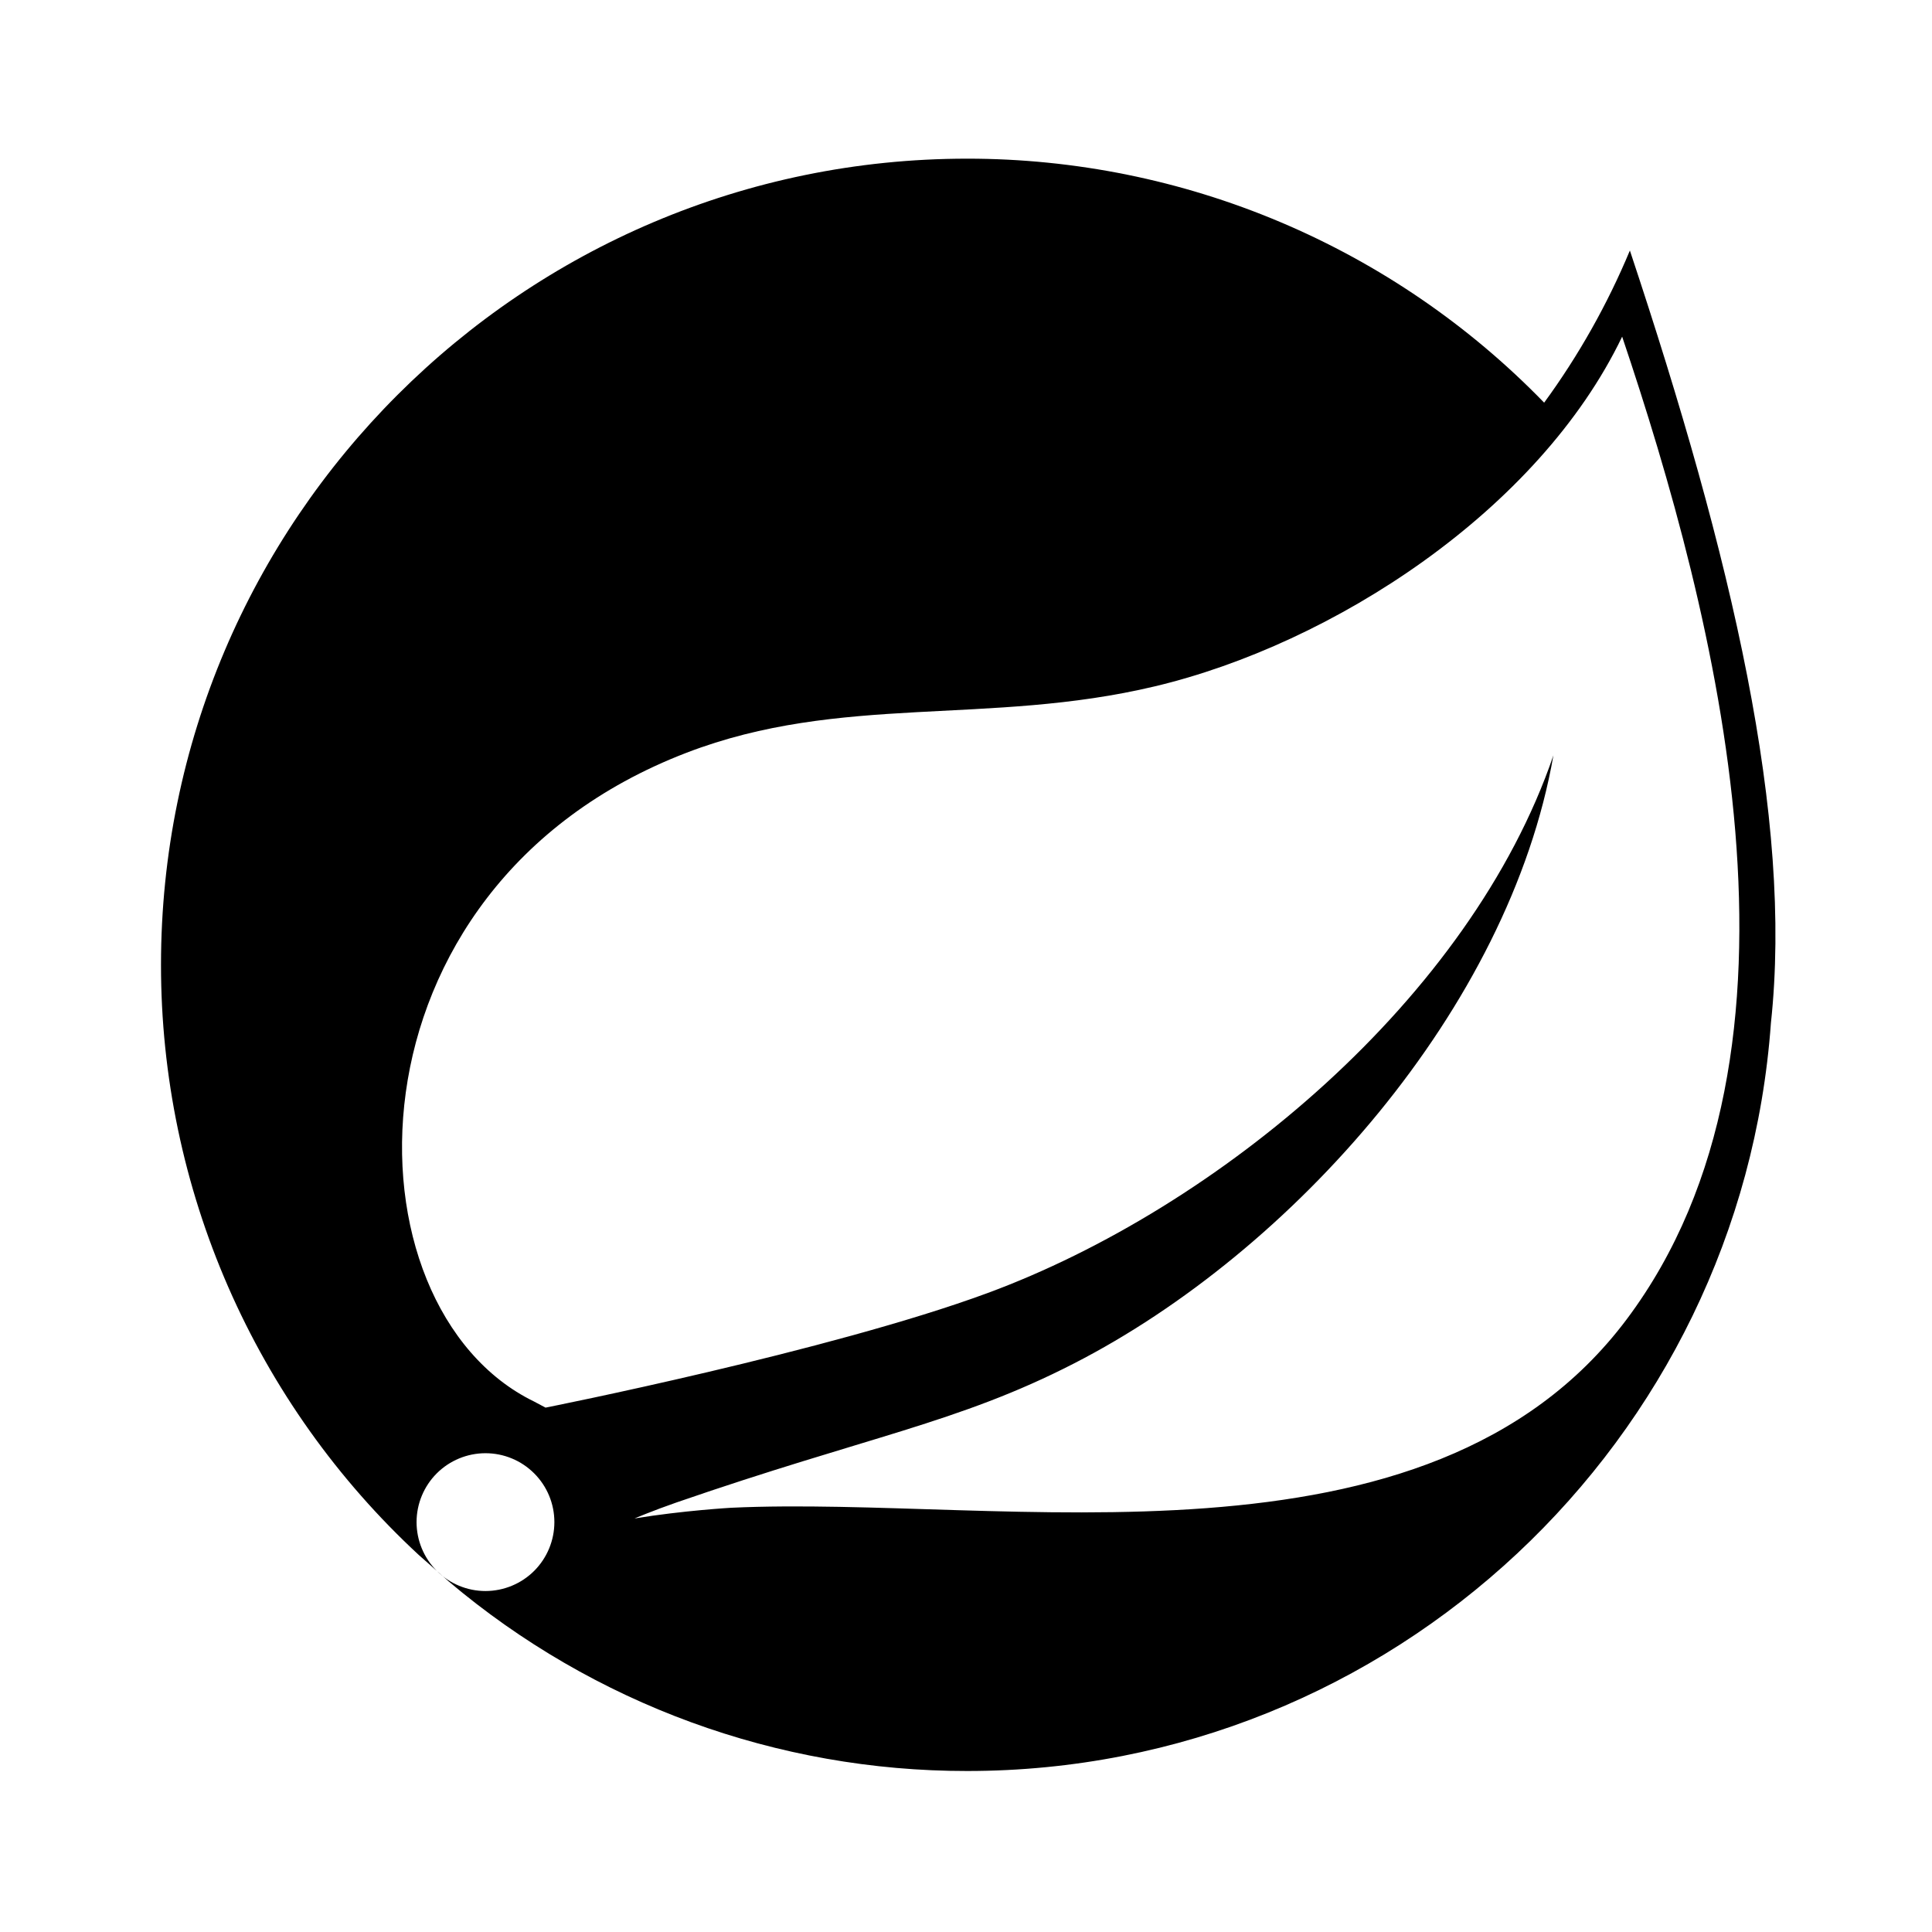
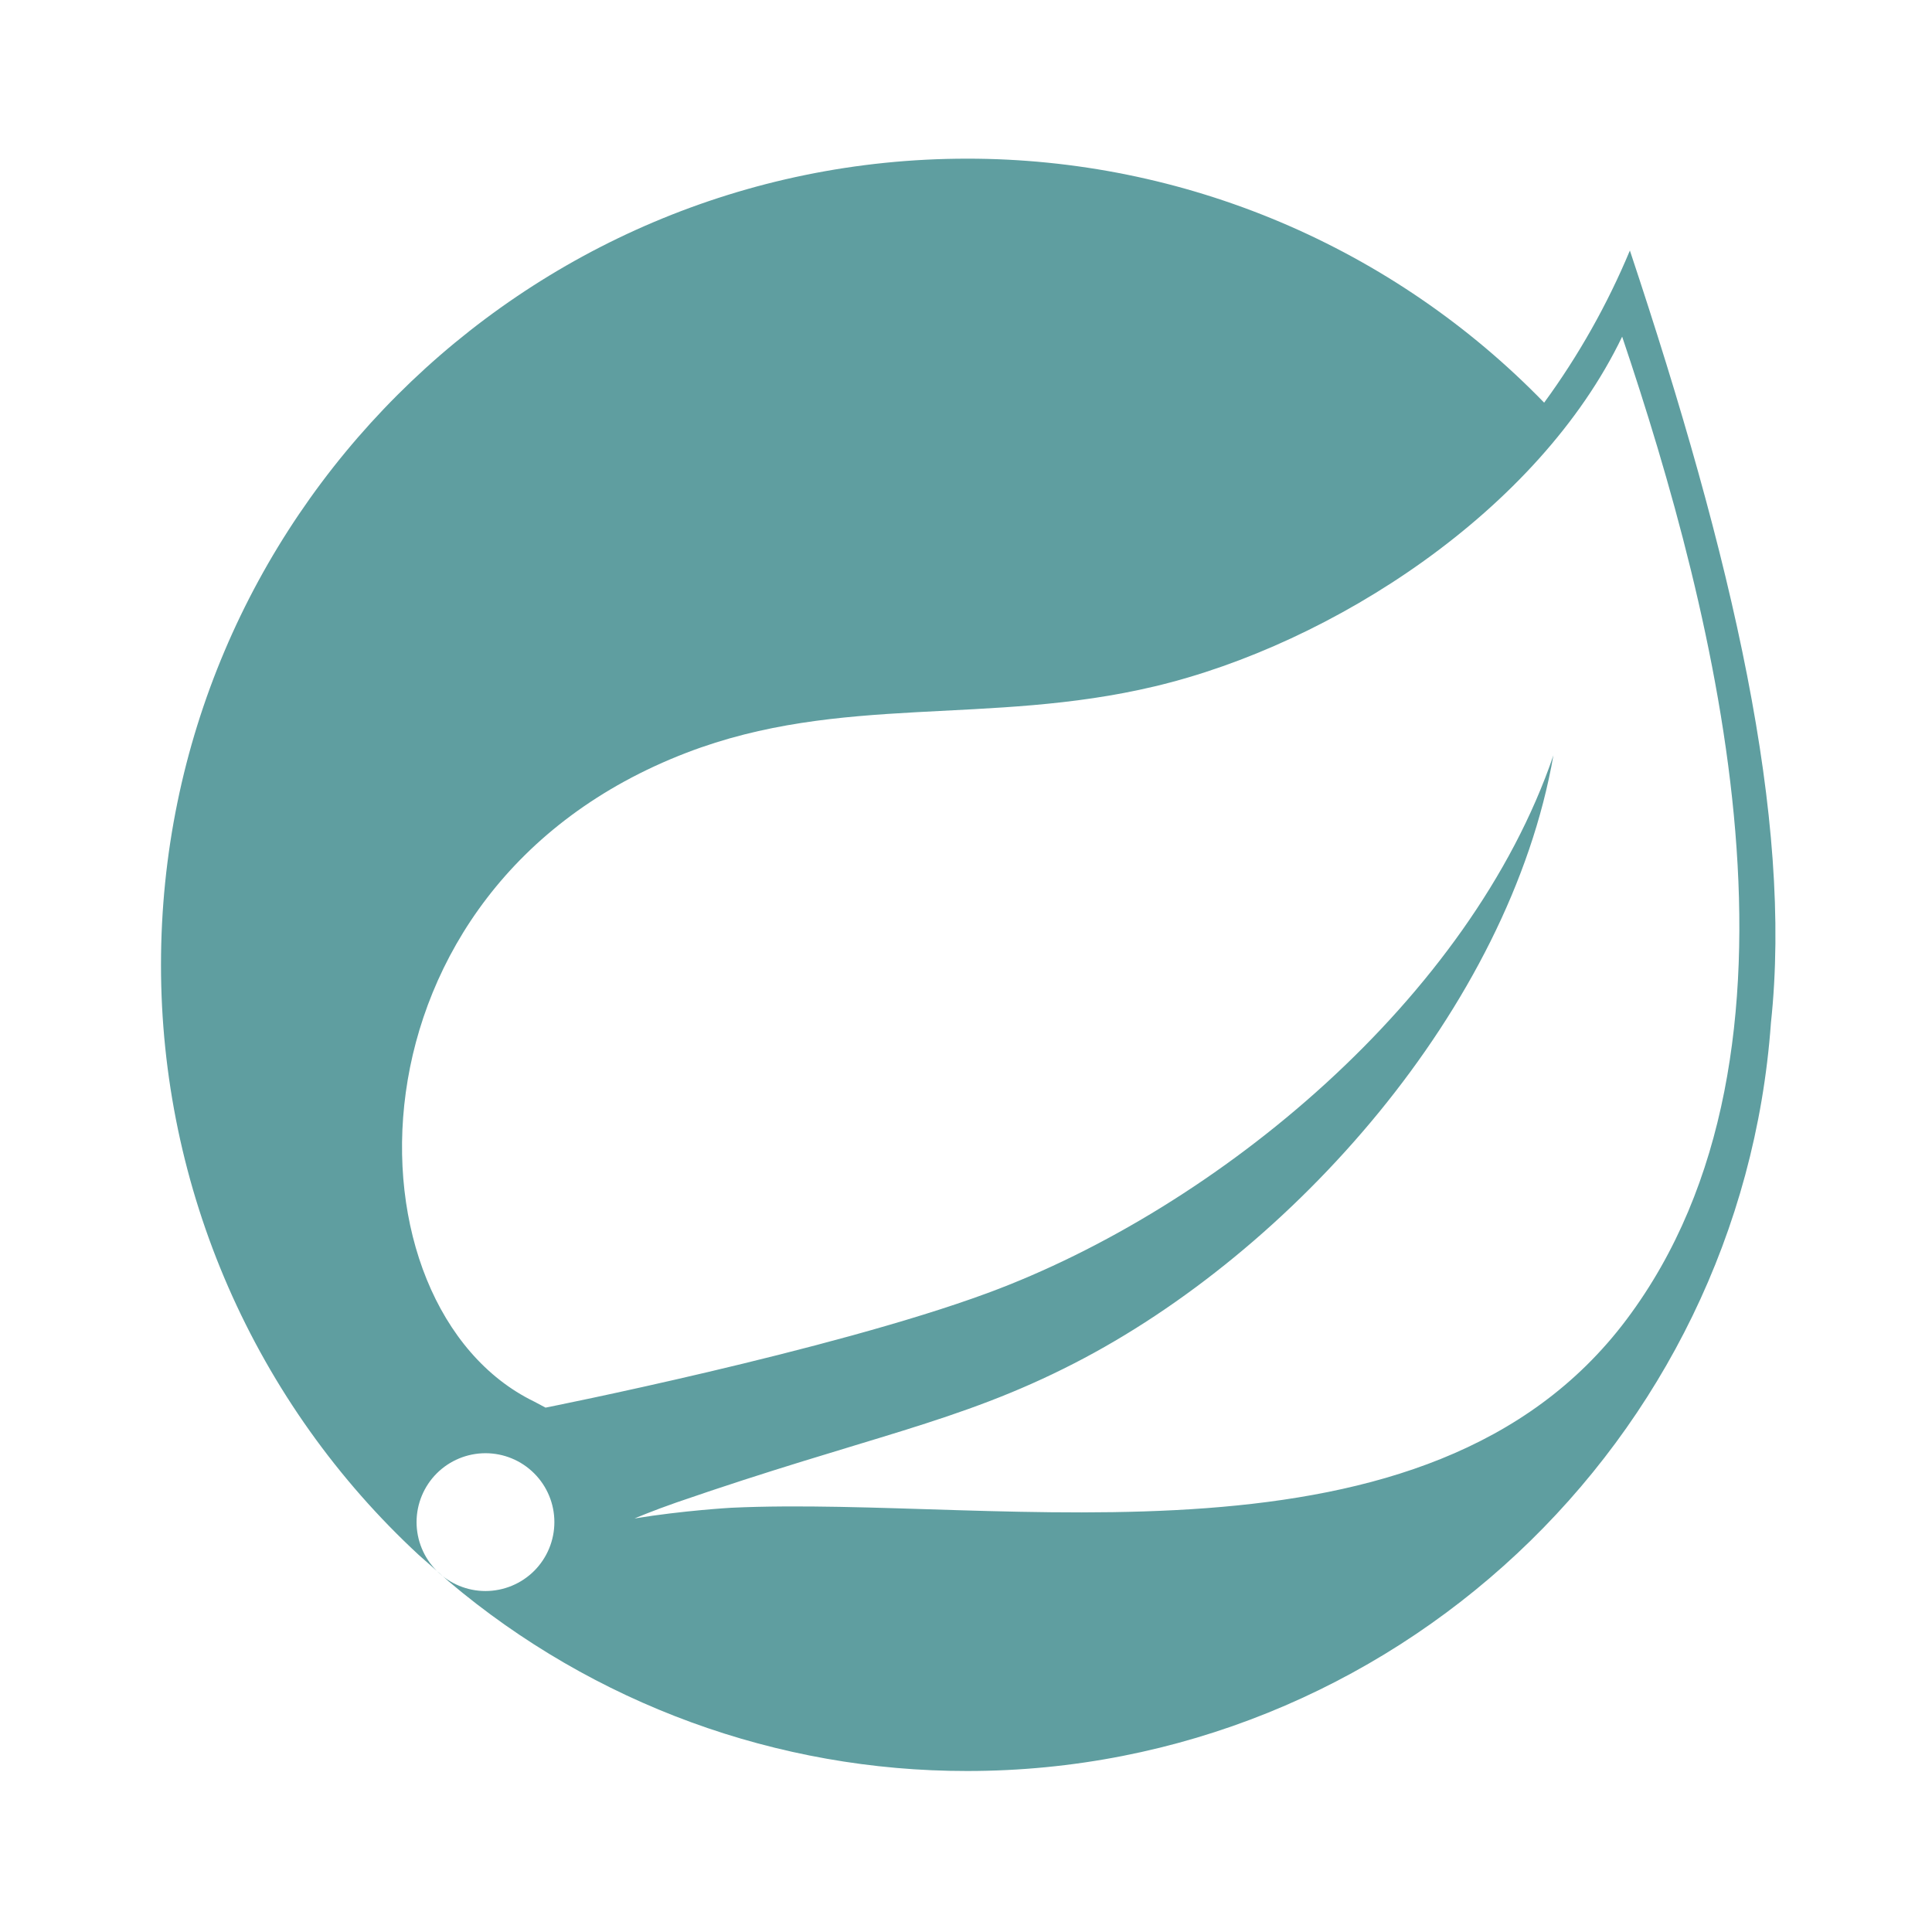
<svg xmlns="http://www.w3.org/2000/svg" width="72" height="72" viewBox="0 0 72 72" fill="none">
-   <path d="M60.615 49.176C53.208 59.043 37.392 55.713 27.249 56.19C27.249 56.19 25.452 56.292 23.646 56.589C23.646 56.589 24.33 56.298 25.203 55.995C32.325 53.532 35.691 53.037 40.02 50.814C48.15 46.65 56.244 37.575 57.891 28.149C54.795 37.215 45.381 45.018 36.81 48.186C30.945 50.352 20.334 52.458 20.331 52.458C20.187 52.384 20.044 52.308 19.902 52.23C12.687 48.72 12.477 33.09 25.584 28.053C31.332 25.845 36.825 27.057 43.038 25.578C49.662 24.003 57.336 19.038 60.453 12.546C63.948 22.92 68.148 39.144 60.615 49.176ZM60.741 9.336C59.903 11.345 58.831 13.248 57.546 15.006C54.754 12.128 51.411 9.84 47.718 8.278C44.025 6.716 40.055 5.912 36.045 5.913C19.476 5.913 6 19.389 6 35.955C5.998 40.087 6.851 44.175 8.506 47.962C10.161 51.748 12.581 55.151 15.615 57.957L16.275 58.539C15.794 58.057 15.524 57.404 15.524 56.723C15.525 56.042 15.796 55.389 16.277 54.908C16.759 54.427 17.412 54.157 18.093 54.157C18.774 54.157 19.427 54.427 19.908 54.909C20.39 55.39 20.66 56.043 20.66 56.724C20.66 57.405 20.39 58.058 19.909 58.54C19.428 59.021 18.775 59.292 18.094 59.293C17.413 59.293 16.76 59.023 16.278 58.542L16.725 58.938C22.126 63.504 28.972 66.007 36.045 66C51.879 66 64.884 53.676 65.997 38.124C66.819 30.507 64.569 20.835 60.741 9.336Z" fill="black" />
+   <path d="M60.615 49.176C53.208 59.043 37.392 55.713 27.249 56.19C27.249 56.19 25.452 56.292 23.646 56.589C23.646 56.589 24.33 56.298 25.203 55.995C32.325 53.532 35.691 53.037 40.02 50.814C48.15 46.65 56.244 37.575 57.891 28.149C54.795 37.215 45.381 45.018 36.81 48.186C30.945 50.352 20.334 52.458 20.331 52.458C20.187 52.384 20.044 52.308 19.902 52.23C12.687 48.72 12.477 33.09 25.584 28.053C31.332 25.845 36.825 27.057 43.038 25.578C49.662 24.003 57.336 19.038 60.453 12.546C63.948 22.92 68.148 39.144 60.615 49.176ZM60.741 9.336C59.903 11.345 58.831 13.248 57.546 15.006C54.754 12.128 51.411 9.84 47.718 8.278C44.025 6.716 40.055 5.912 36.045 5.913C19.476 5.913 6 19.389 6 35.955C5.998 40.087 6.851 44.175 8.506 47.962C10.161 51.748 12.581 55.151 15.615 57.957L16.275 58.539C15.794 58.057 15.524 57.404 15.524 56.723C15.525 56.042 15.796 55.389 16.277 54.908C16.759 54.427 17.412 54.157 18.093 54.157C18.774 54.157 19.427 54.427 19.908 54.909C20.39 55.39 20.66 56.043 20.66 56.724C20.66 57.405 20.39 58.058 19.909 58.54C19.428 59.021 18.775 59.292 18.094 59.293C17.413 59.293 16.76 59.023 16.278 58.542L16.725 58.938C22.126 63.504 28.972 66.007 36.045 66C51.879 66 64.884 53.676 65.997 38.124C66.819 30.507 64.569 20.835 60.741 9.336Z" fill="cadetblue" />
</svg>
